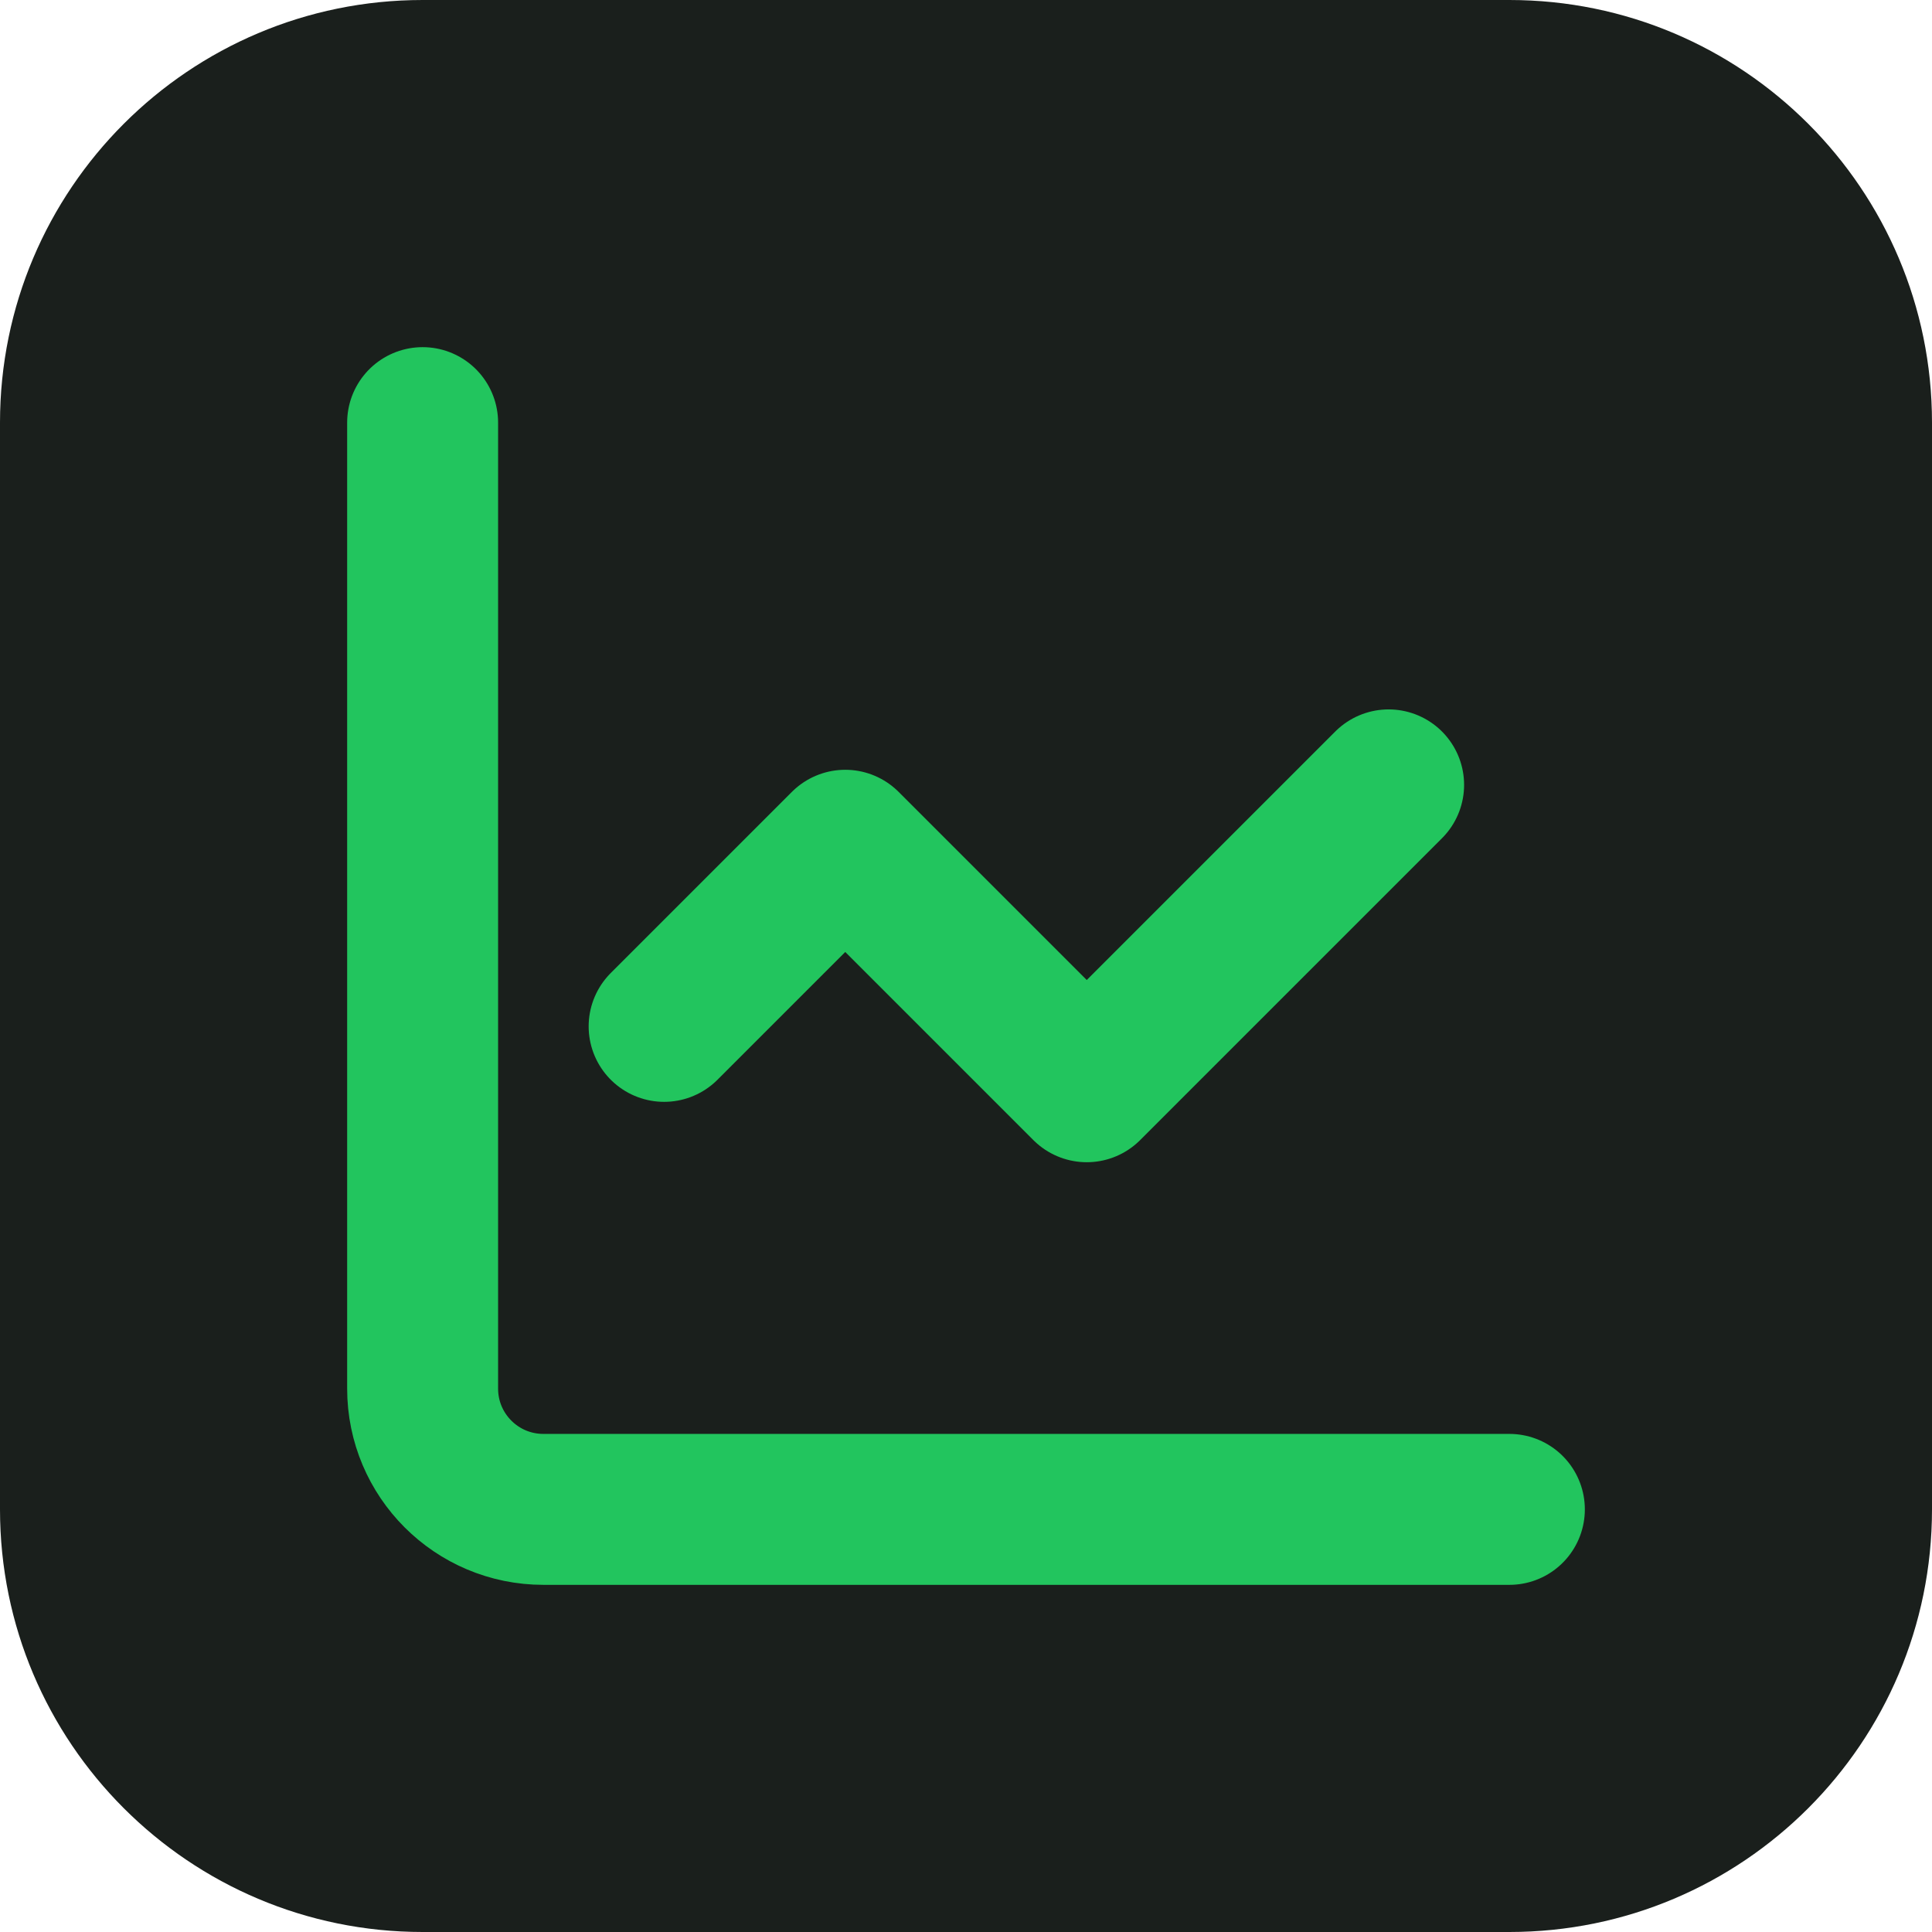
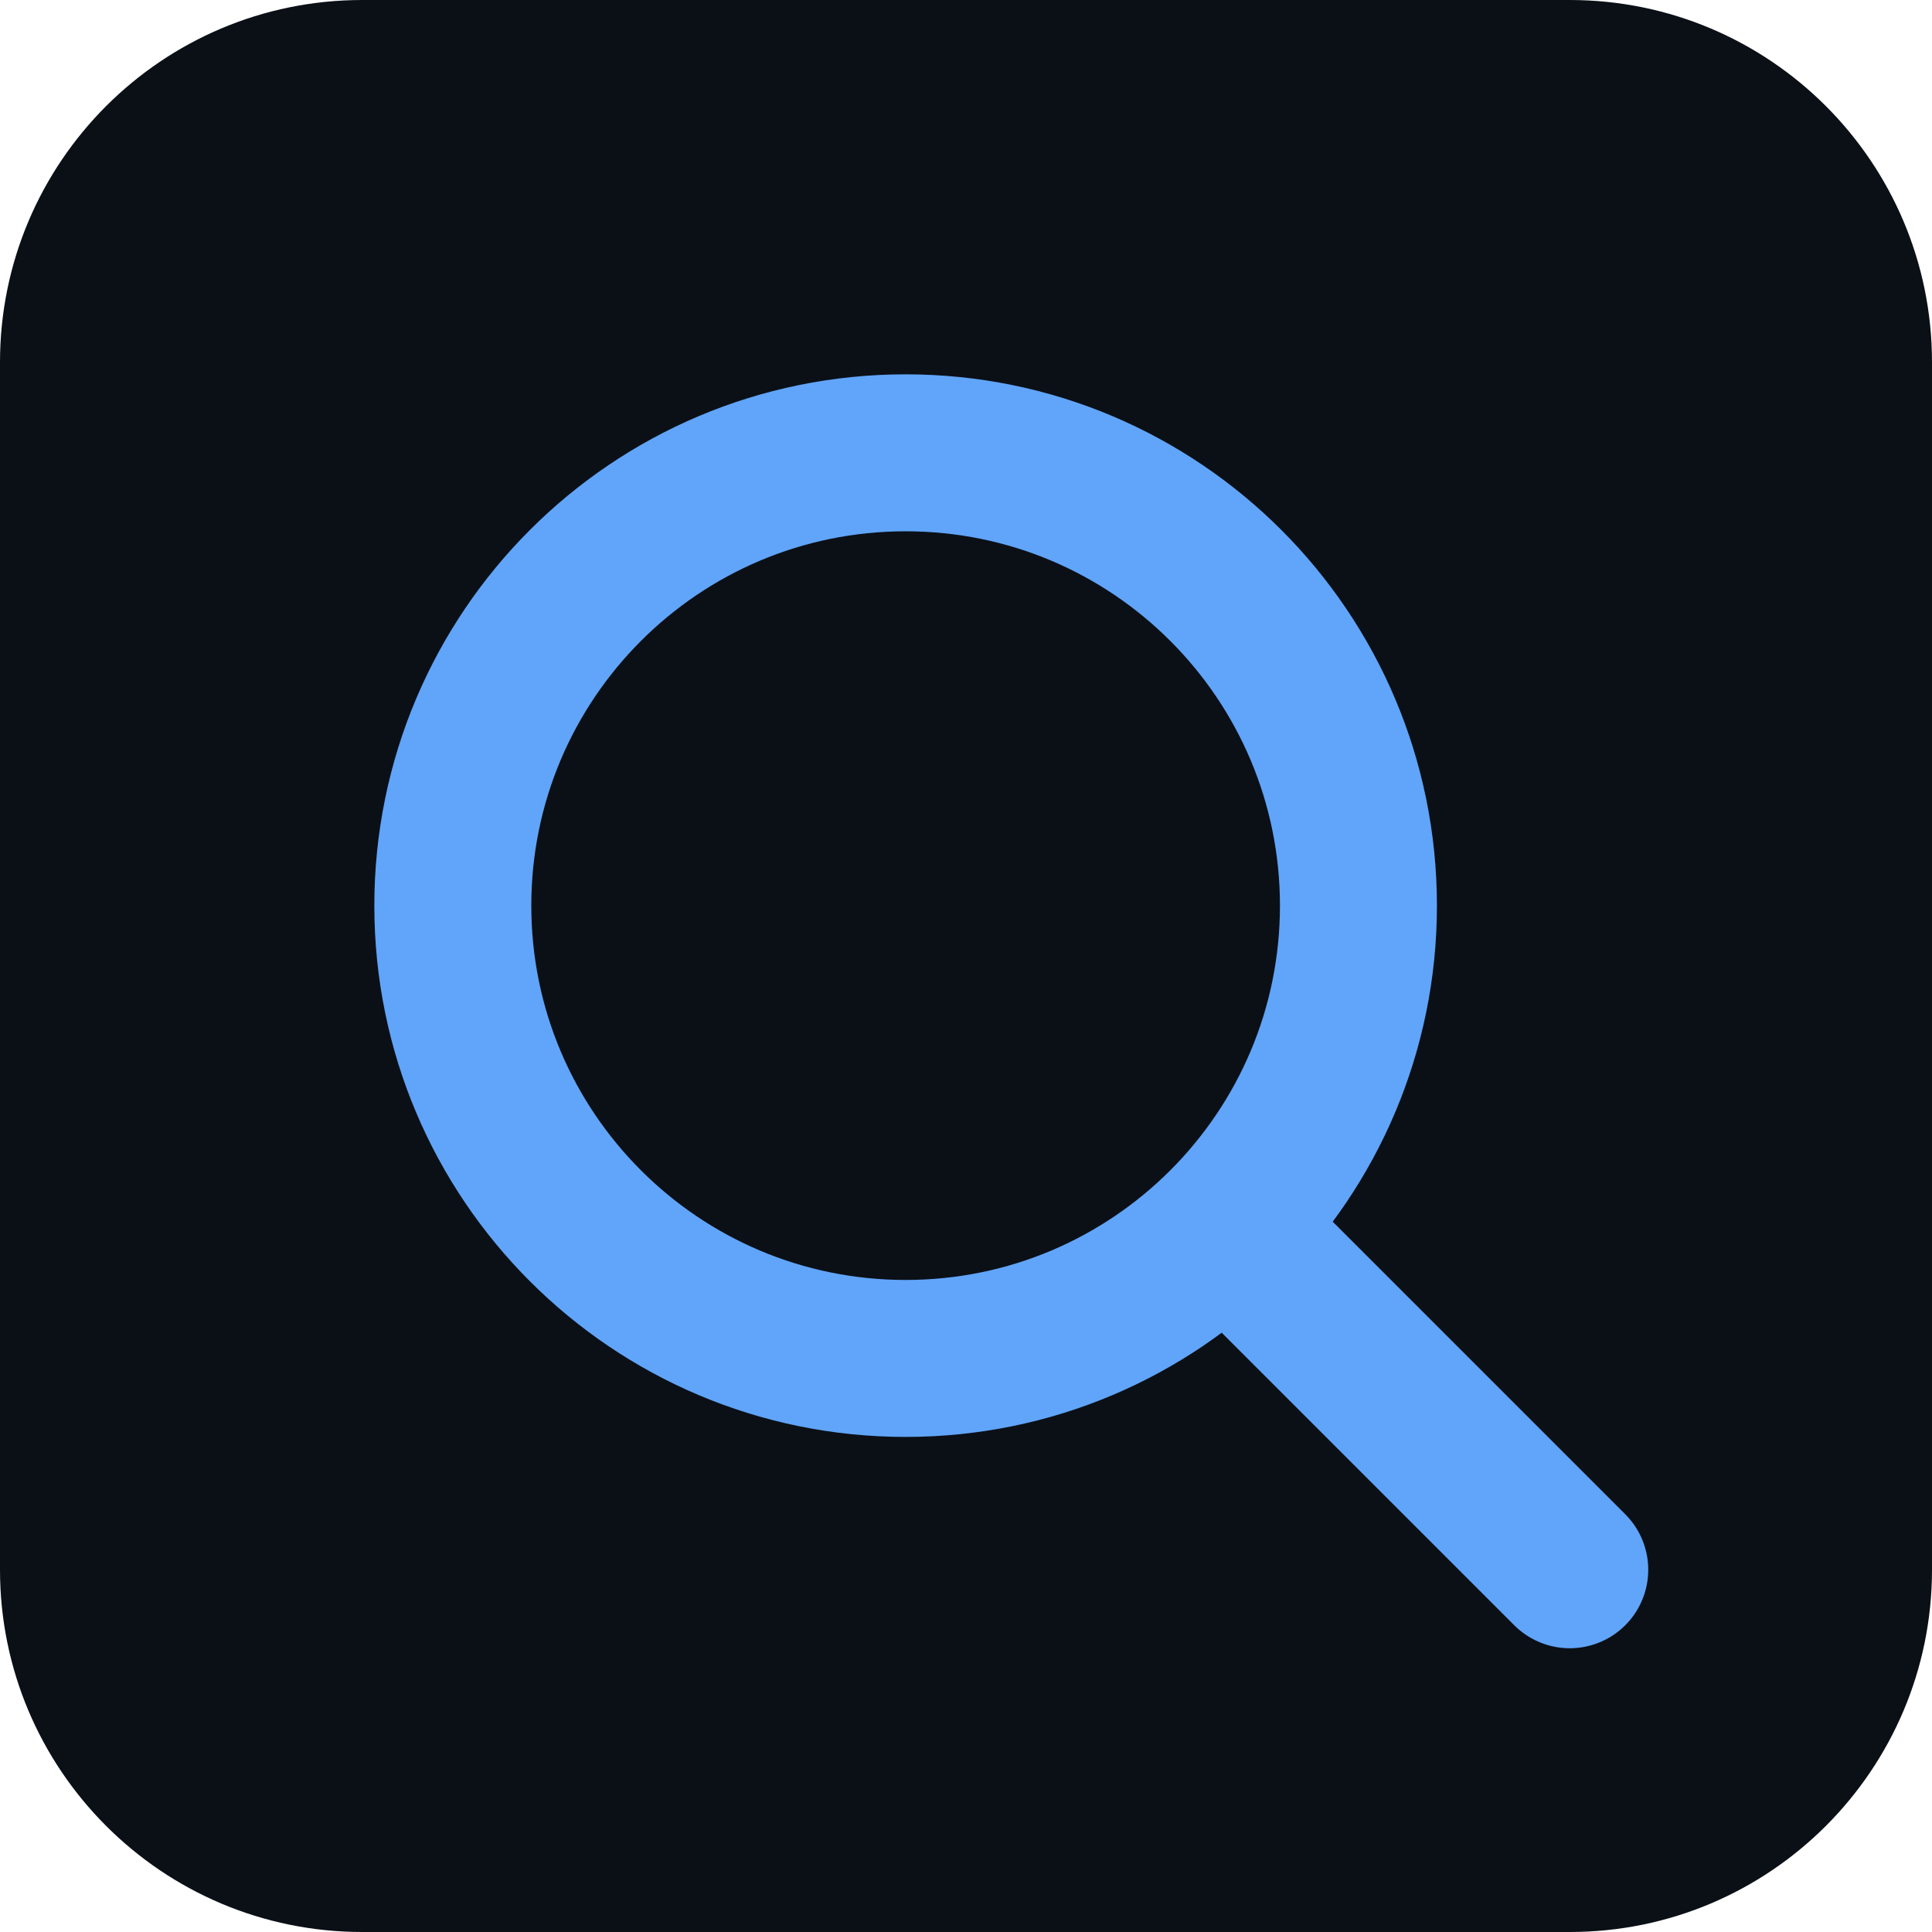
<svg xmlns="http://www.w3.org/2000/svg" viewBox="0 0 32 32">
-   <rect width="32" height="32" rx="7" fill="#1A1F1C" />
-   <g transform="translate(4, 4)" fill="none" stroke="#22c55e" stroke-width="2.5" stroke-linecap="round" stroke-linejoin="round">
-     <path d="M3 3v16a2 2 0 0 0 2 2h16" />
-     <path d="m19 9-5 5-4-4-3 3" />
+   <rect width="32" height="32" rx="6" fill="#0B1017" />
+   <g fill="none" stroke="#60A5FA" stroke-width="2.6" stroke-linecap="round">
+     <circle cx="15" cy="15" r="7.5" />
+     <path d="M20.5 20.5 26 26" />
  </g>
</svg>
